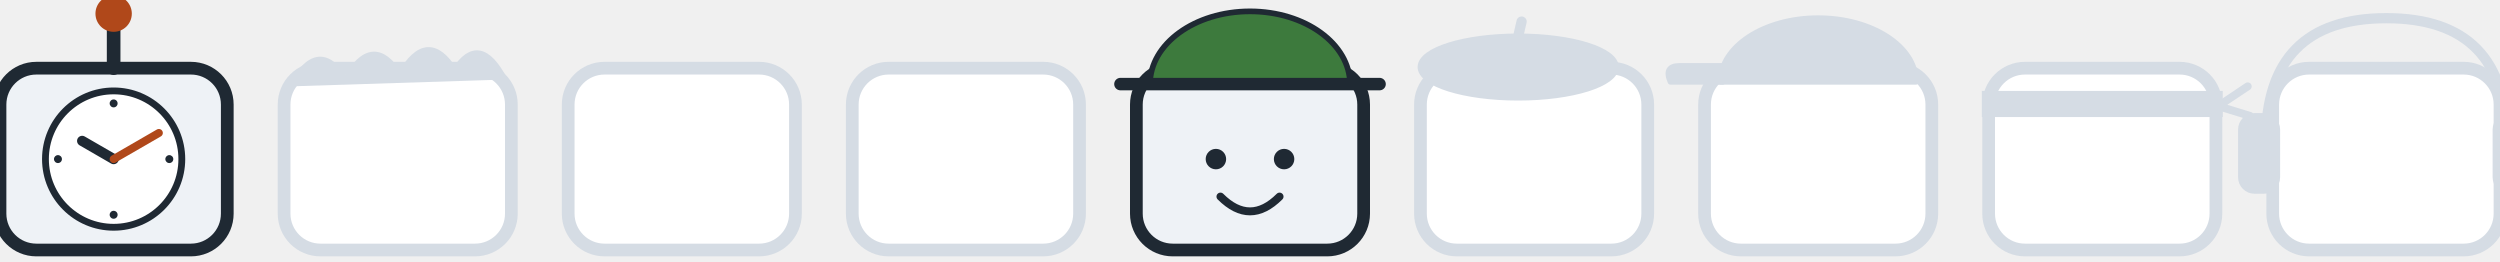
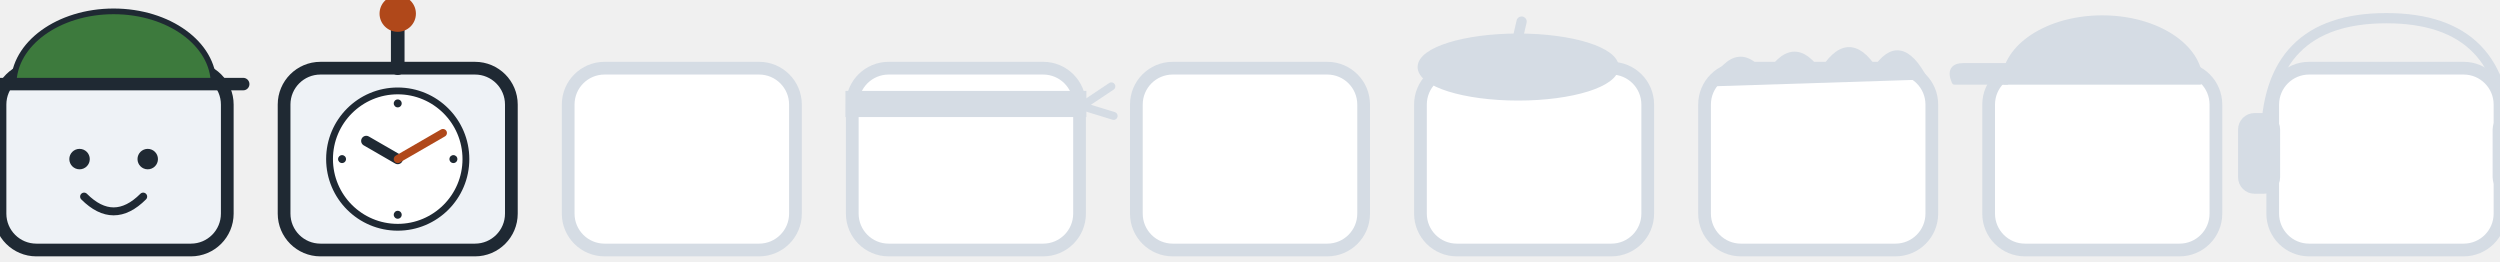
- <svg xmlns="http://www.w3.org/2000/svg" width="99mm" height="10.35mm" viewBox="0 0 99 10.35" role="img" aria-label="On stage now: conductor, dev">
+ <svg xmlns="http://www.w3.org/2000/svg" width="99mm" height="10.35mm" viewBox="0 0 99 10.35" role="img" aria-label="On stage now: dev, conductor">
  <g transform="translate(-4.50 -1.80) scale(0.45)">
+     <rect x="10" y="10" width="20" height="16" rx="3.2" fill="#eef2f6" stroke="#1f2933" stroke-width="1.12" />
+     <circle cx="17" cy="18" r=".9" fill="#1f2933" />
+     <circle cx="23" cy="18" r=".9" fill="#1f2933" />
+     <path d="M17.4 21.3 Q20 23.9 22.6 21.3" fill="none" stroke="#1f2933" stroke-width="0.7" stroke-linecap="round" stroke-linejoin="round" />
+     <path d="M11.2 11.4 a8.8 6.4 0 0 1 17.6 0 z" fill="#3d7a3d" stroke="#1f2933" stroke-width="0.5" stroke-linecap="round" stroke-linejoin="round" />
+     <line x1="8.60" y1="11.40" x2="31.40" y2="11.40" stroke="#1f2933" stroke-width="1.1" stroke-linecap="round" />
+   </g>
+   <g transform="translate(6.75 -1.80) scale(0.45)">
    <rect x="10" y="10" width="20" height="16" rx="3.2" fill="#eef2f6" stroke="#1f2933" stroke-width="1.12" />
    <circle cx="20" cy="18" r="6" fill="#ffffff" stroke="#1f2933" stroke-width=".6" />
    <circle cx="24.90" cy="18.00" r=".35" fill="#1f2933" />
    <circle cx="20.00" cy="22.90" r=".35" fill="#1f2933" />
    <circle cx="15.10" cy="18.00" r=".35" fill="#1f2933" />
    <circle cx="20.00" cy="13.10" r=".35" fill="#1f2933" />
    <line x1="20.00" y1="18.00" x2="17.23" y2="16.40" stroke="#1f2933" stroke-width="0.9" stroke-linecap="round" />
    <line x1="20.00" y1="18.00" x2="23.98" y2="15.70" stroke="#b0481a" stroke-width="0.7" stroke-linecap="round" />
    <line x1="20.00" y1="10.00" x2="20.00" y2="6.40" stroke="#1f2933" stroke-width="1.2" stroke-linecap="round" />
    <circle cx="20" cy="5.2" r="1.6" fill="#b0481a" />
  </g>
-   <g transform="translate(6.75 -1.80) scale(0.45)">
-     <rect x="10" y="10" width="20" height="16" rx="3.2" fill="#ffffff" stroke="#d5dce4" stroke-width="1.12" />
-     <path d="M10.6 11.6 q2.4 -4.4 4.8 -.6 q2.4 -4.2 4.8 -.4 q2.4 -4.2 4.8 -.4 q2.2 -3.4 4.4 .8" fill="#d5dce4" stroke="#d5dce4" stroke-width="0.5" stroke-linecap="round" stroke-linejoin="round" />
-   </g>
  <g transform="translate(18.00 -1.80) scale(0.45)">
    <rect x="10" y="10" width="20" height="16" rx="3.2" fill="#ffffff" stroke="#d5dce4" stroke-width="1.12" />
  </g>
  <g transform="translate(29.25 -1.80) scale(0.45)">
    <rect x="10" y="10" width="20" height="16" rx="3.2" fill="#ffffff" stroke="#d5dce4" stroke-width="1.12" />
+     <rect x="9.6" y="12.2" width="20.8" height="1.9" fill="#d5dce4" stroke="#d5dce4" stroke-width=".4" />
+     <path d="M30.4 13.2 l2.4 -1.6 M30.4 13.4 l2.6 .8" fill="none" stroke="#d5dce4" stroke-width="0.7" stroke-linecap="round" stroke-linejoin="round" />
  </g>
  <g transform="translate(40.50 -1.80) scale(0.45)">
-     <rect x="10" y="10" width="20" height="16" rx="3.2" fill="#eef2f6" stroke="#1f2933" stroke-width="1.12" />
-     <circle cx="17" cy="18" r=".9" fill="#1f2933" />
-     <circle cx="23" cy="18" r=".9" fill="#1f2933" />
-     <path d="M17.4 21.3 Q20 23.9 22.6 21.3" fill="none" stroke="#1f2933" stroke-width="0.7" stroke-linecap="round" stroke-linejoin="round" />
-     <path d="M11.2 11.4 a8.8 6.4 0 0 1 17.6 0 z" fill="#3d7a3d" stroke="#1f2933" stroke-width="0.5" stroke-linecap="round" stroke-linejoin="round" />
-     <line x1="8.60" y1="11.40" x2="31.40" y2="11.40" stroke="#1f2933" stroke-width="1.1" stroke-linecap="round" />
+     <rect x="10" y="10" width="20" height="16" rx="3.2" fill="#ffffff" stroke="#d5dce4" stroke-width="1.12" />
  </g>
  <g transform="translate(51.75 -1.80) scale(0.45)">
    <rect x="10" y="10" width="20" height="16" rx="3.2" fill="#ffffff" stroke="#d5dce4" stroke-width="1.12" />
    <ellipse cx="18.6" cy="9.9" rx="8.6" ry="2.7" fill="#d5dce4" stroke="#d5dce4" stroke-width=".5" />
    <line x1="18.60" y1="7.20" x2="18.90" y2="5.90" stroke="#d5dce4" stroke-width="0.9" stroke-linecap="round" />
  </g>
  <g transform="translate(63.00 -1.80) scale(0.45)">
    <rect x="10" y="10" width="20" height="16" rx="3.2" fill="#ffffff" stroke="#d5dce4" stroke-width="1.12" />
-     <path d="M11.4 11.2 a8.6 5.6 0 0 1 17.2 0 z" fill="#d5dce4" stroke="#d5dce4" stroke-width="0.5" stroke-linecap="round" stroke-linejoin="round" />
-     <path d="M11.6 11.2 h-4.6 q-.6 -1.4 .8 -1.4 h3.8" fill="#d5dce4" stroke="#d5dce4" stroke-width="0.5" stroke-linecap="round" stroke-linejoin="round" />
+     <path d="M10.6 11.6 q2.4 -4.4 4.8 -.6 q2.4 -4.2 4.8 -.4 q2.4 -4.2 4.8 -.4 q2.2 -3.4 4.4 .8" fill="#d5dce4" stroke="#d5dce4" stroke-width="0.5" stroke-linecap="round" stroke-linejoin="round" />
  </g>
  <g transform="translate(74.25 -1.80) scale(0.45)">
    <rect x="10" y="10" width="20" height="16" rx="3.2" fill="#ffffff" stroke="#d5dce4" stroke-width="1.12" />
-     <rect x="9.6" y="12.2" width="20.8" height="1.9" fill="#d5dce4" stroke="#d5dce4" stroke-width=".4" />
-     <path d="M30.4 13.2 l2.4 -1.6 M30.4 13.4 l2.6 .8" fill="none" stroke="#d5dce4" stroke-width="0.7" stroke-linecap="round" stroke-linejoin="round" />
+     <path d="M11.4 11.2 a8.6 5.6 0 0 1 17.2 0 z" fill="#d5dce4" stroke="#d5dce4" stroke-width="0.5" stroke-linecap="round" stroke-linejoin="round" />
+     <path d="M11.6 11.2 h-4.6 q-.6 -1.4 .8 -1.4 h3.8" fill="#d5dce4" stroke="#d5dce4" stroke-width="0.5" stroke-linecap="round" stroke-linejoin="round" />
  </g>
  <g transform="translate(85.50 -1.80) scale(0.45)">
    <rect x="10" y="10" width="20" height="16" rx="3.2" fill="#ffffff" stroke="#d5dce4" stroke-width="1.12" />
    <path d="M9.4 16.4 Q9.4 5.6 20 5.6 Q30.6 5.6 30.6 16.4" fill="none" stroke="#d5dce4" stroke-width="0.9" stroke-linecap="round" stroke-linejoin="round" />
    <rect x="7.2" y="14.2" width="3.2" height="6.6" rx="1.2" fill="#d5dce4" stroke="#d5dce4" stroke-width=".5" />
    <rect x="29.6" y="14.2" width="3.2" height="6.6" rx="1.2" fill="#d5dce4" stroke="#d5dce4" stroke-width=".5" />
  </g>
</svg>
